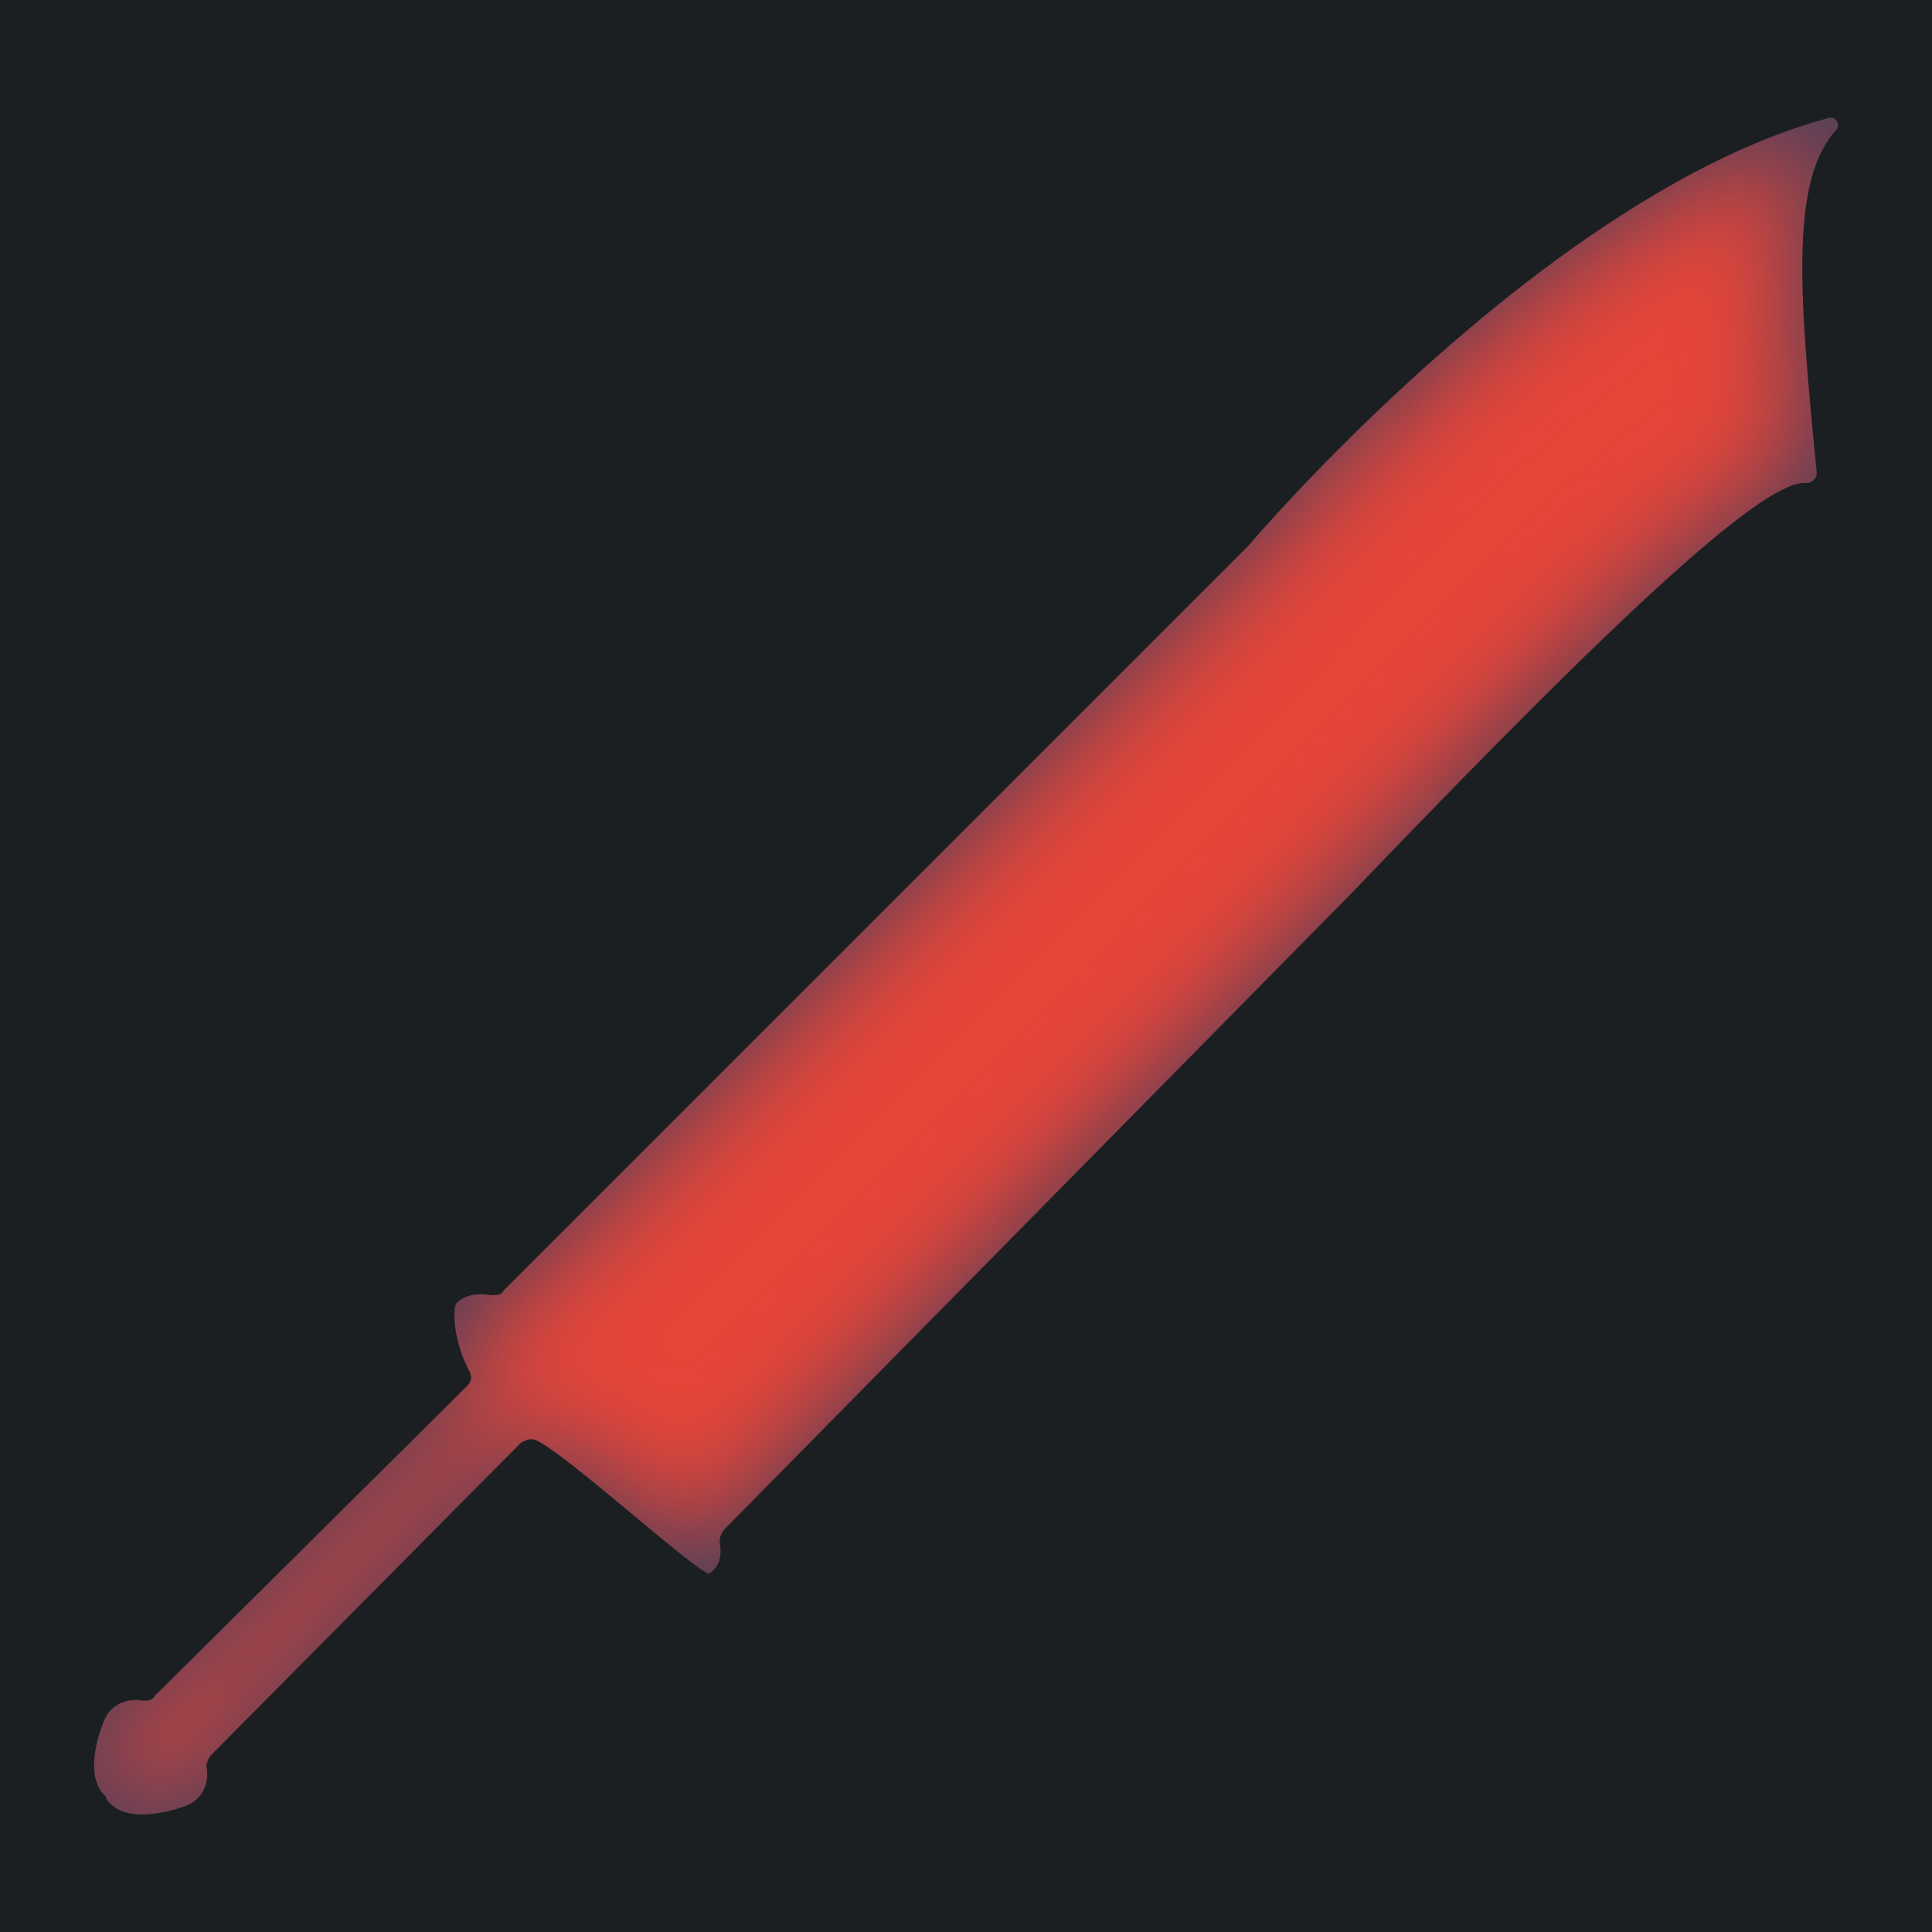
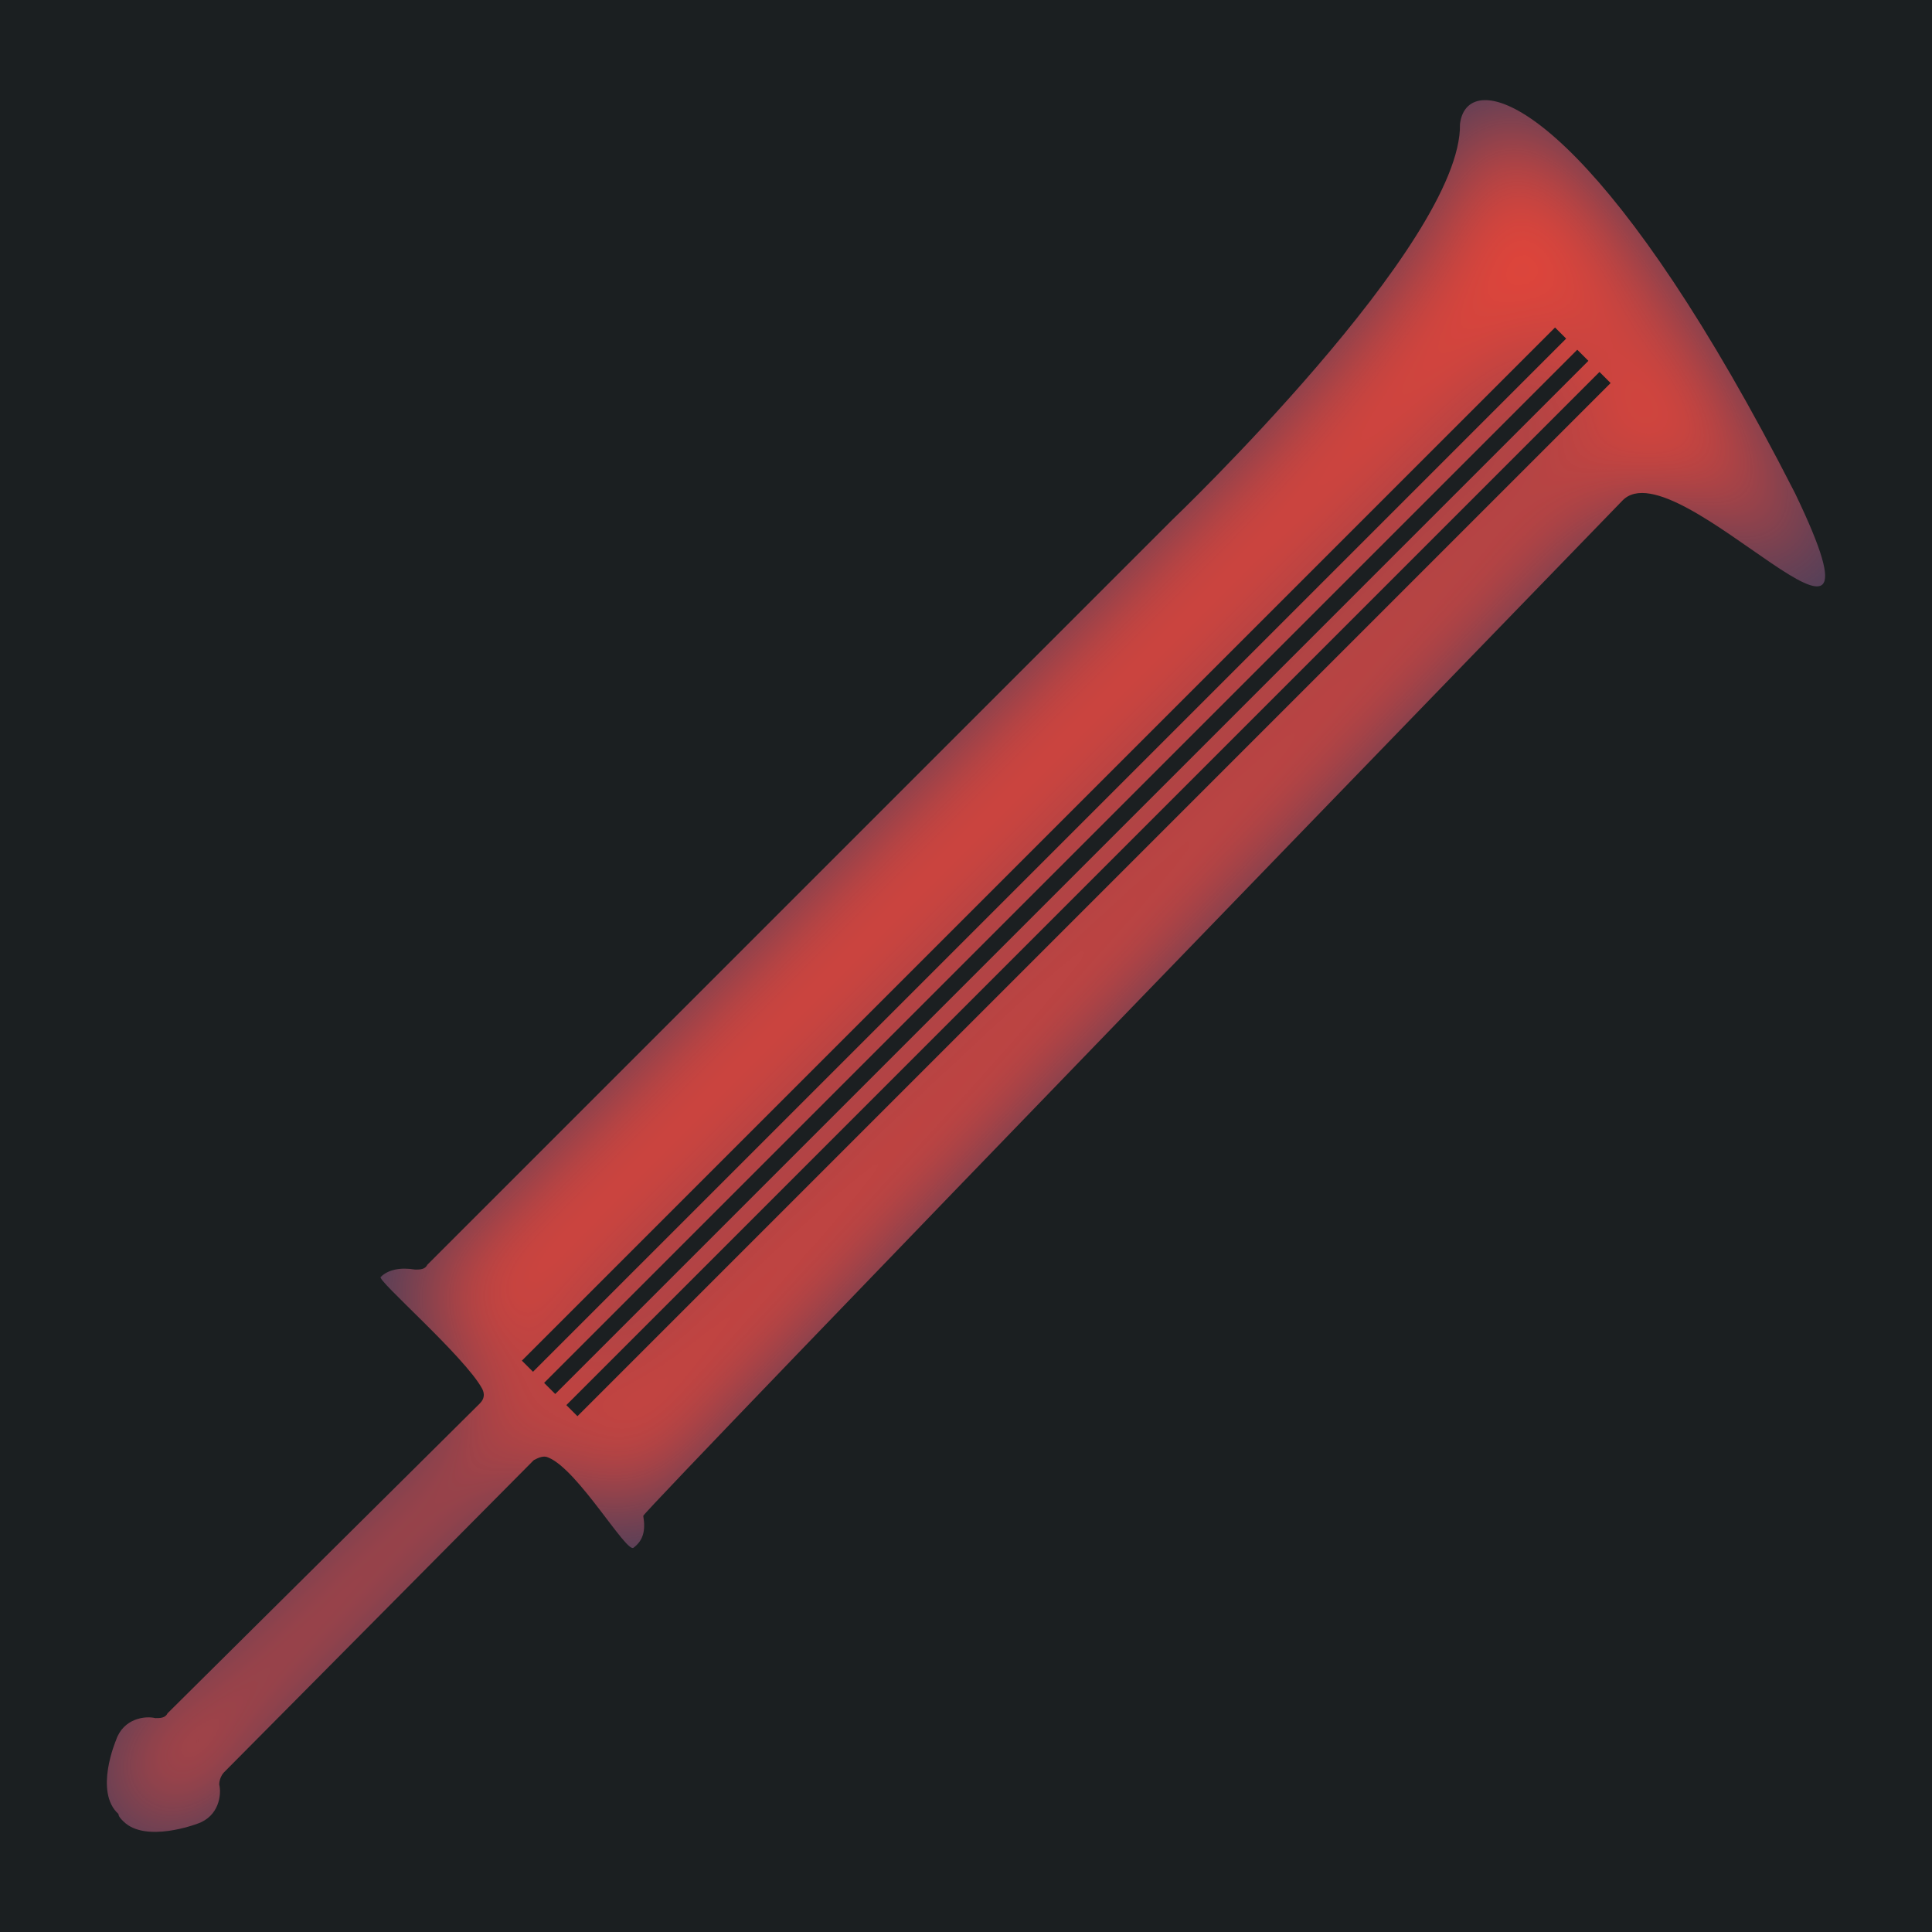
<svg xmlns="http://www.w3.org/2000/svg" height="512" version="1.1" viewBox="0 0 512 512" width="512" id="svg9">
  <defs id="defs13">
-     <filter style="color-interpolation-filters:sRGB;" id="filter911" x="-1.118" y="-1.135" width="3.177" height="3.209">
-       <feFlood flood-opacity="1" flood-color="rgb(58,63,94)" result="flood" id="feFlood901" />
-       <feComposite in="flood" in2="SourceGraphic" operator="out" result="composite1" id="feComposite903" />
-       <feGaussianBlur in="composite1" stdDeviation="15" result="blur" id="feGaussianBlur905" />
-       <feOffset dx="0" dy="0" result="offset" id="feOffset907" />
-       <feComposite in="offset" in2="SourceGraphic" operator="atop" result="composite2" id="feComposite909" />
-     </filter>
-     <filter style="color-interpolation-filters:sRGB;" id="filter1155" x="-0.176" y="-0.179" width="1.353" height="1.358">
-       <feFlood flood-opacity="1" flood-color="rgb(58,63,94)" result="flood" id="feFlood1145" />
-       <feComposite in="flood" in2="SourceGraphic" operator="out" result="composite1" id="feComposite1147" />
-       <feGaussianBlur in="composite1" stdDeviation="4.994" result="blur" id="feGaussianBlur1149" />
-       <feOffset dx="0" dy="0" result="offset" id="feOffset1151" />
-       <feComposite in="offset" in2="SourceGraphic" operator="atop" result="composite2" id="feComposite1153" />
-     </filter>
-     <filter style="color-interpolation-filters:sRGB;" id="filter1105" x="-0.119" y="-0.121" width="1.238" height="1.241">
-       <feFlood flood-opacity="1" flood-color="rgb(58,63,94)" result="flood" id="feFlood1095" />
-       <feComposite in="flood" in2="SourceGraphic" operator="out" result="composite1" id="feComposite1097" />
-       <feGaussianBlur in="composite1" stdDeviation="3.369" result="blur" id="feGaussianBlur1099" />
-       <feOffset dx="0" dy="0" result="offset" id="feOffset1101" />
-       <feComposite in="offset" in2="SourceGraphic" operator="atop" result="composite2" id="feComposite1103" />
-     </filter>
-     <filter style="color-interpolation-filters:sRGB;" id="filter13652" x="-0.078" y="-0.08" width="1.156" height="1.16">
-       <feFlood flood-opacity="1" flood-color="rgb(58,63,94)" result="flood" id="feFlood13642" />
-       <feComposite in="flood" in2="SourceGraphic" operator="out" result="composite1" id="feComposite13644" />
-       <feGaussianBlur in="composite1" stdDeviation="15" result="blur" id="feGaussianBlur13646" />
-       <feOffset dx="0" dy="0" result="offset" id="feOffset13648" />
-       <feComposite in="offset" in2="SourceGraphic" operator="atop" result="composite2" id="feComposite13650" />
+     <filter style="color-interpolation-filters:sRGB;" id="filter8" x="-0.079" y="-0.078" width="1.158" height="1.157">
+       <feFlood result="flood" in="SourceGraphic" flood-opacity="1" flood-color="rgb(58,63,94)" id="feFlood7" />
+       <feGaussianBlur result="blur" in="SourceGraphic" stdDeviation="15" id="feGaussianBlur7" />
+       <feOffset result="offset" in="blur" dx="0" dy="0" id="feOffset7" />
+       <feComposite result="comp1" operator="out" in="flood" in2="offset" id="feComposite7" />
+       <feComposite result="comp2" operator="atop" in="comp1" in2="SourceGraphic" id="feComposite8" />
    </filter>
  </defs>
-   <path d="M 0,0 H 512 V 512 H 0 Z" fill="#b90202" fill-opacity="1" id="path902" style="fill:#1b1f21;fill-opacity:1" />
-   <path d="m 121.148,345.193 c 1.954,-1.954 5.21,-2.606 9.118,-1.954 1.302,0 2.606,0 3.256,-1.302 L 330.874,144.585 c 0,0 78.812,-93.138 153.712,-113.331 1.954,-0.652 3.256,1.954 1.954,3.256 -12.376,13.678 -9.62,44.654 -5.063,90.896 0,1.302 -1.302,2.606 -2.606,2.606 -10.422,-1.302 -46.21,30.949 -120.461,108.456 l -166.389,168.78 c -0.652,0.652 -1.302,1.954 -1.302,3.256 0.652,3.908 0,6.514 -2.606,8.468 -1.954,1.302 -38.306,-32.048 -46.122,-35.304 -1.302,-0.652 -2.606,0 -3.908,0.652 l -82.067,82.716 c -0.652,0.652 -1.302,1.954 -1.302,3.256 0.652,2.606 0,8.468 -5.862,10.422 0,0 -13.678,5.21 -19.54,-0.652 -0.652,-0.65 -1.302,-1.302 -1.302,-1.954 -6.514,-5.862 -0.652,-19.54 -0.652,-19.54 1.954,-5.862 7.816,-6.514 10.422,-5.862 1.302,0 2.606,0 3.256,-1.302 l 82.72,-82.067 c 1.302,-1.302 1.302,-2.606 0.652,-3.908 -4.56,-8.468 -4.56,-17.586 -3.258,-18.238 z" id="path12999" style="fill:#e64539;fill-opacity:1;stroke-width:0.391;filter:url(#filter13652)" />
+   <path d="M 0,0 H 512 V 512 H 0 Z" fill="#b90202" fill-opacity="1" id="path902" style="display:inline;fill:#1b1f21;fill-opacity:1" />
+   <g id="g1" transform="translate(13.33562,15.24295)" style="filter:url(#filter8)">
+     <path id="path12999" style="display:inline;fill:#e64539;fill-opacity:1;stroke-width:0.391" d="m 375.725,12.89 c -1.192,1.105 -1.916,2.739 -2.152,4.762 0.574,31.457 -76.282,104.9 -76.282,104.9 L 99.939,319.905 c -0.65,1.302 -1.954,1.304 -3.257,1.304 -3.907,-0.652 -7.162,-10e-4 -9.116,1.951 -1.302,0.652 22.33,21.175 26.889,29.643 0.65,1.302 0.65,2.606 -0.652,3.908 l -82.719,82.067 c -0.65,1.302 -1.954,1.301 -3.257,1.301 -2.606,-0.652 -8.468,0.002 -10.422,5.864 0,0 -5.862,13.677 0.652,19.539 0,0.652 0.651,1.304 1.302,1.954 5.862,5.862 19.539,0.652 19.539,0.652 5.862,-1.954 6.514,-7.817 5.863,-10.423 0,-1.302 0.649,-2.605 1.301,-3.257 L 128.133,371.695 c 1.302,-0.652 2.604,-1.304 3.906,-0.652 7.816,3.256 20.537,25.201 22.491,23.899 2.606,-1.954 3.258,-4.559 2.606,-8.467 0,-1.302 258.872,-268.44 259.523,-269.091 14.362,-14.716 75.272,59.483 45.679,-1.979 C 415.347,23.32 384.071,5.154 375.725,12.89 Z M 124.971,345.343 398.768,71.546 l 2.944,2.944 -273.797,273.797 -0.141,-0.141 -2.453,-2.453 z m 5.89,5.89 273.797,-273.797 2.944,2.944 -273.797,273.797 -0.141,-0.141 -2.453,-2.453 z m 5.89,5.89 273.797,-273.797 2.944,2.944 -273.797,273.797 -0.141,-0.141 -2.453,-2.453 z" />
+   </g>
</svg>
